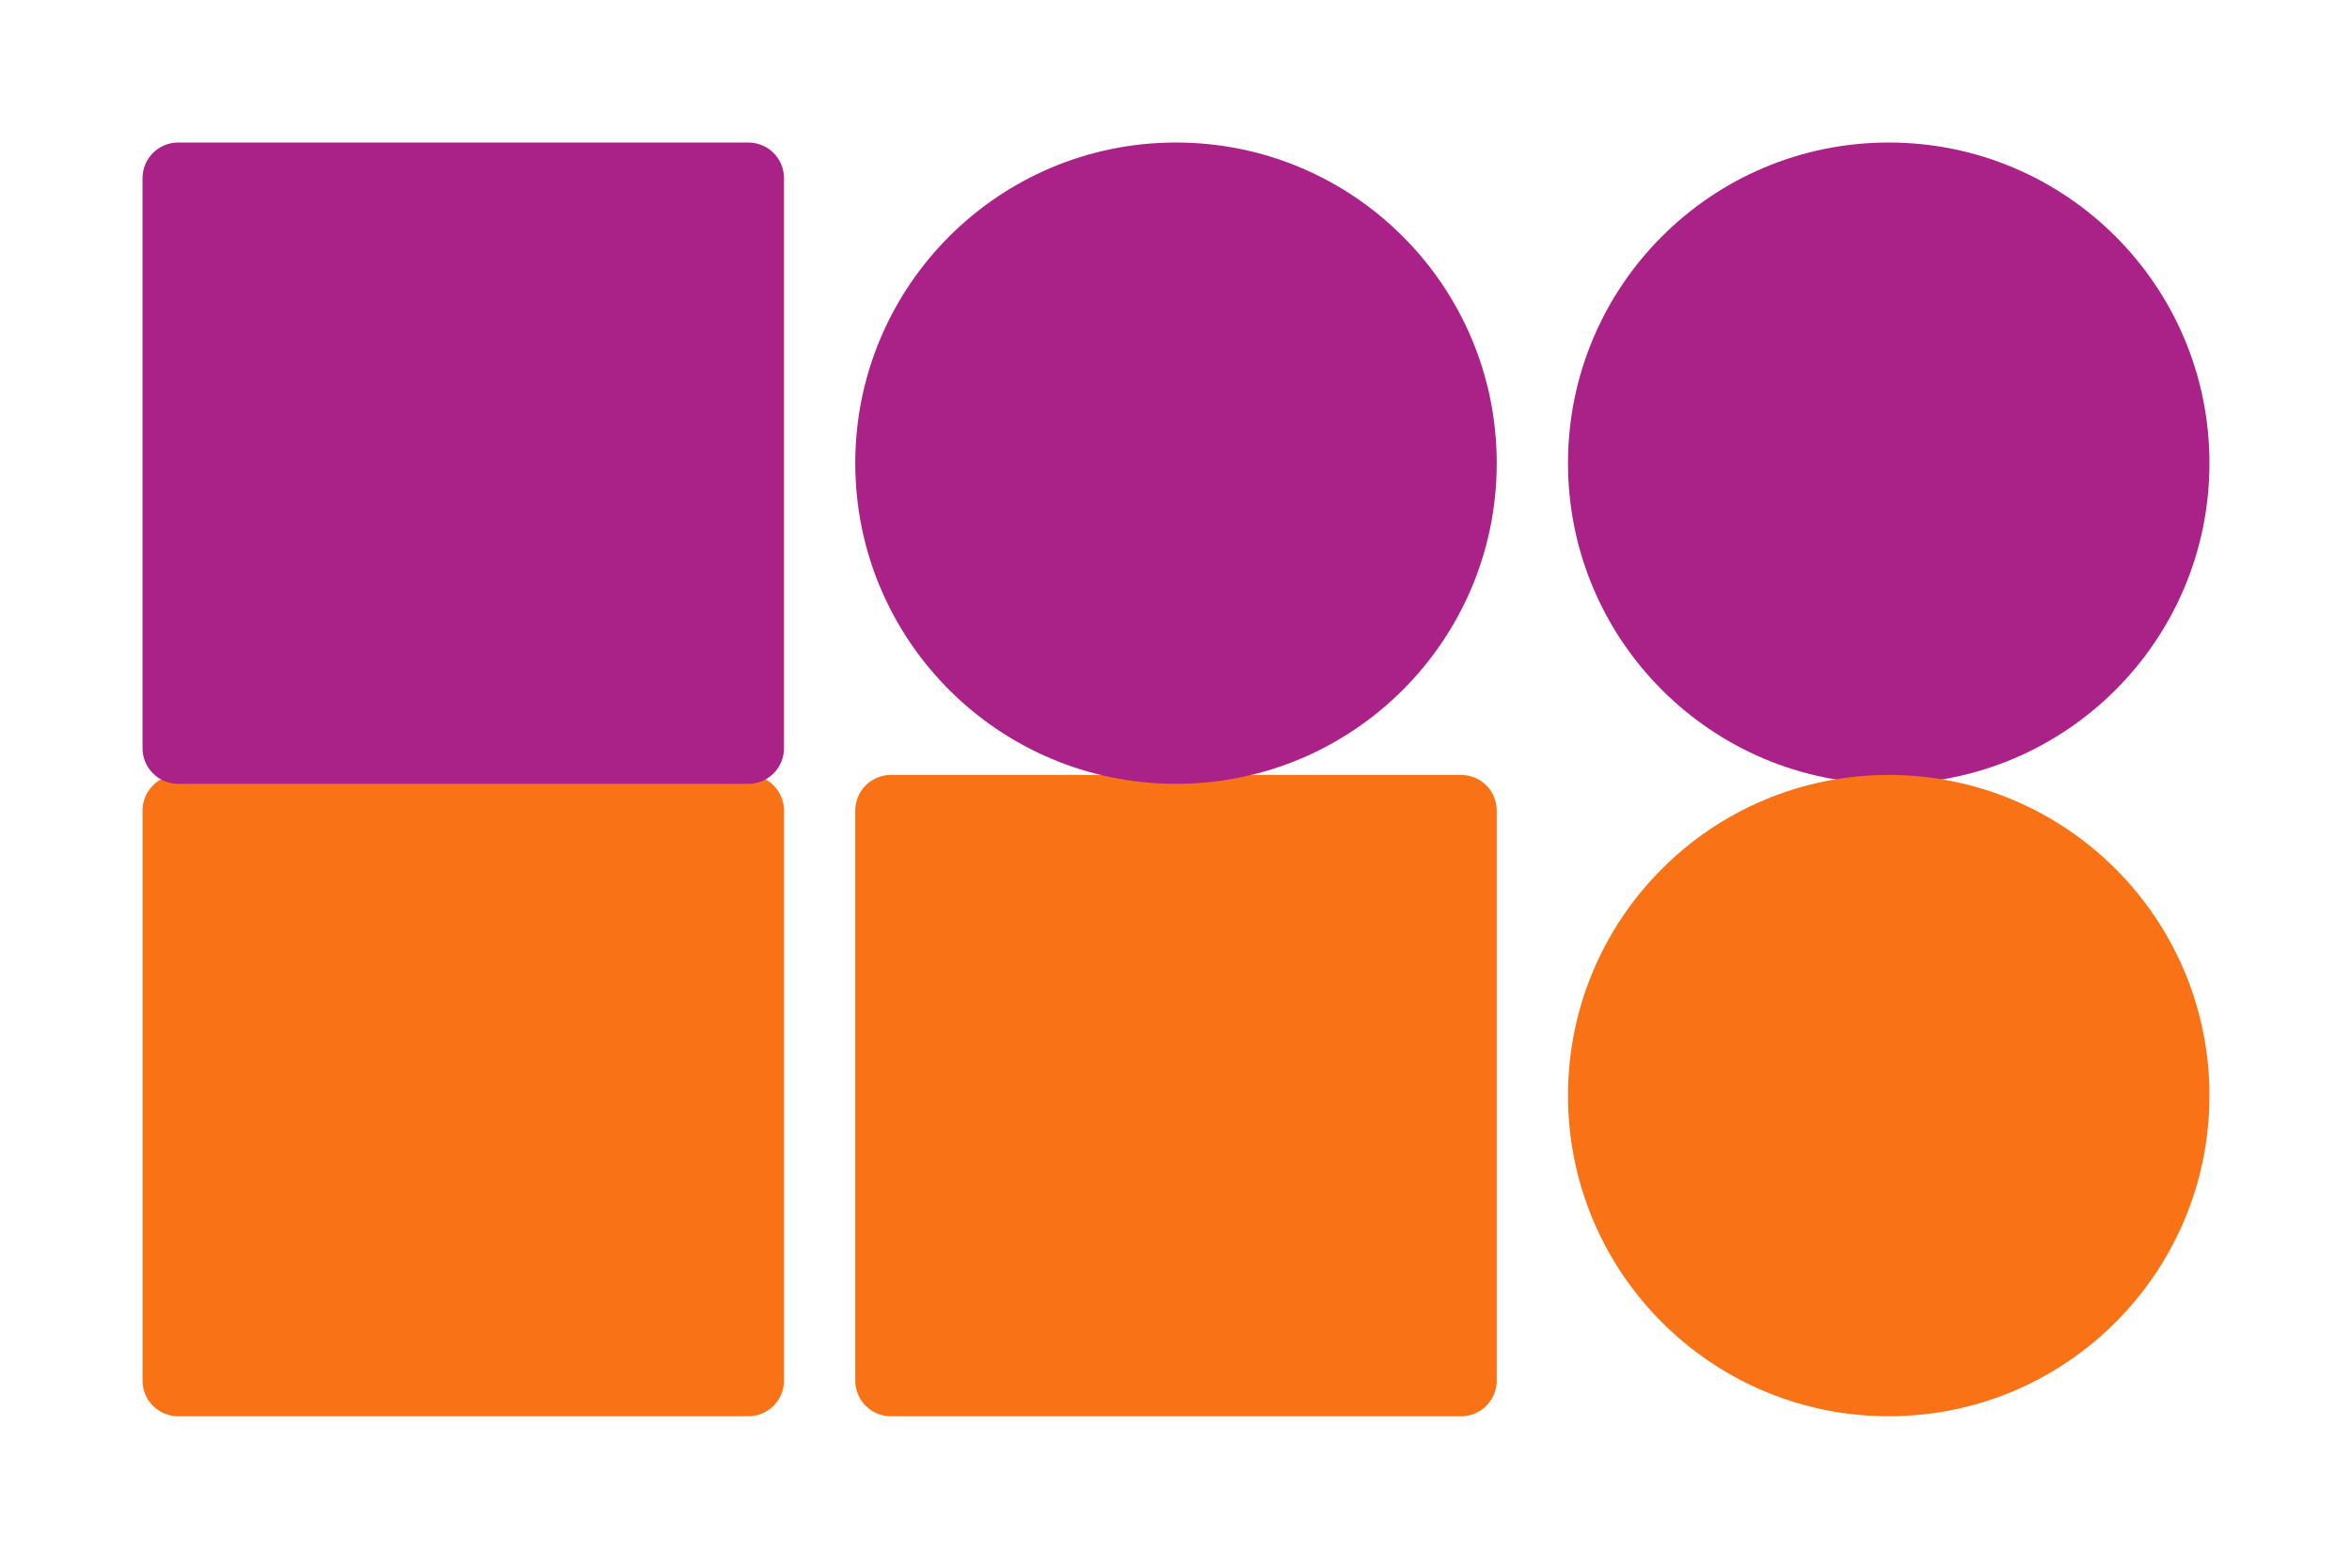
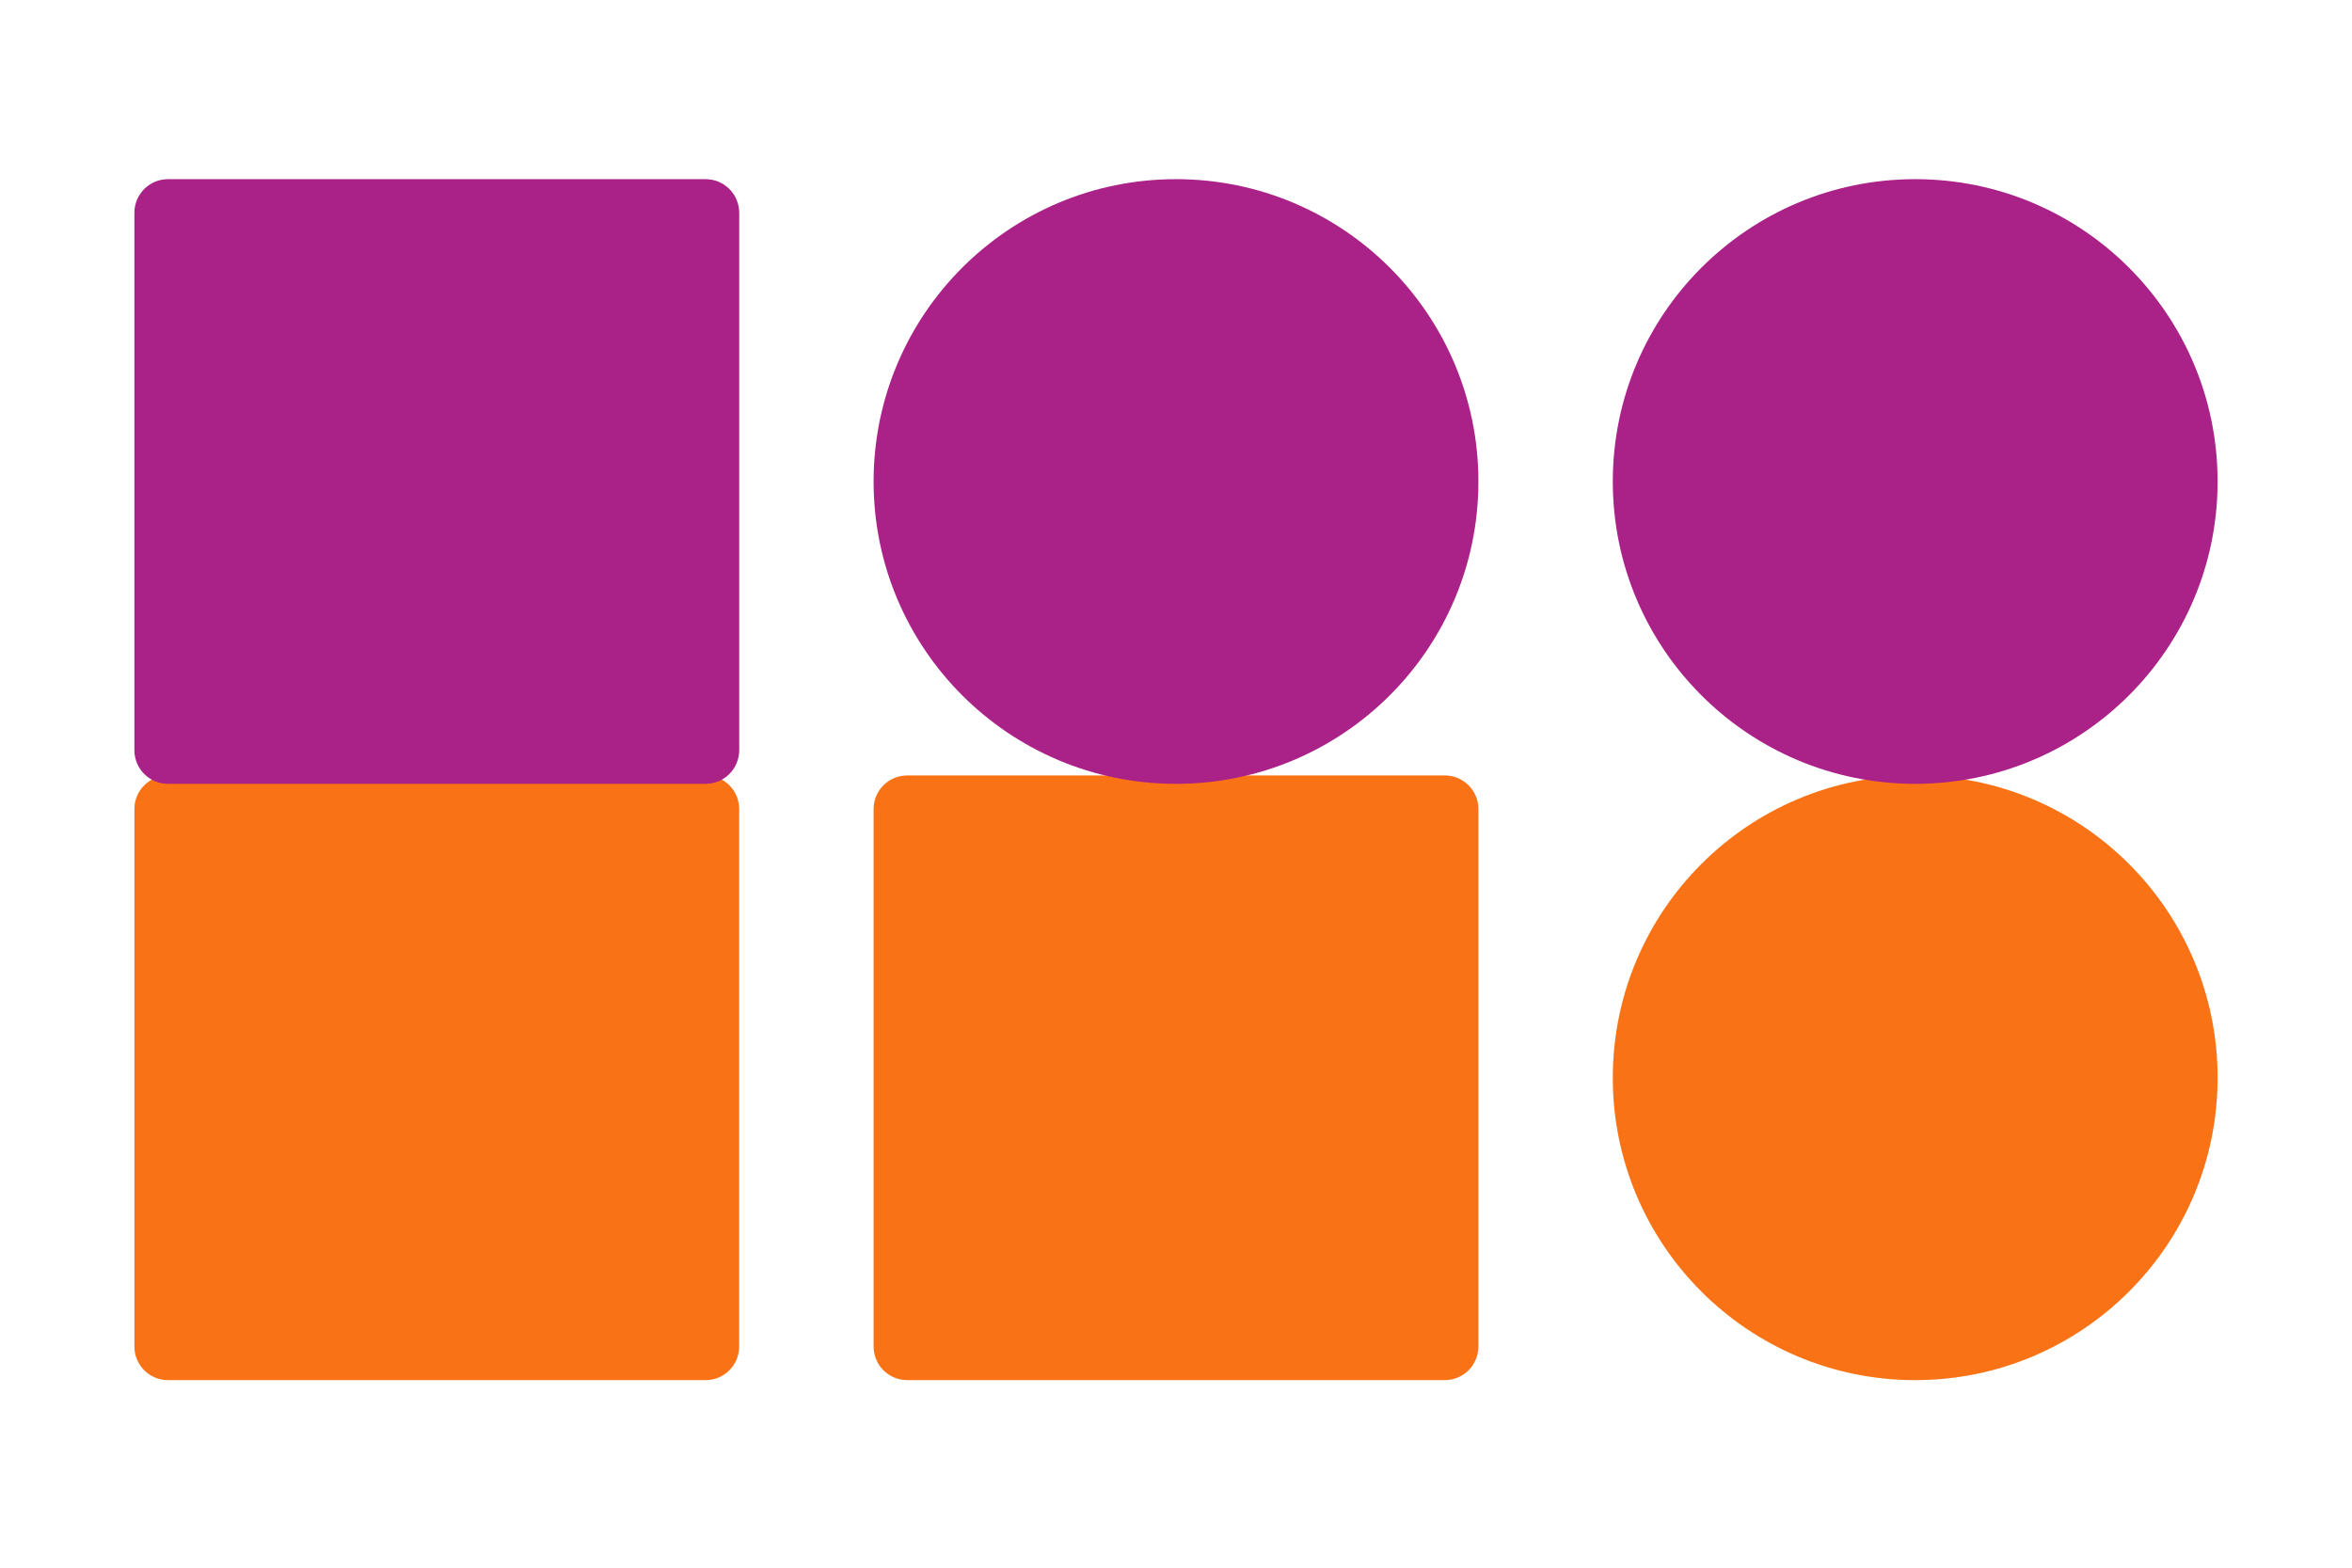
- <svg xmlns="http://www.w3.org/2000/svg" width="300" height="200" viewBox="0 0 132 88" fill="none">
-   <rect x="8" y="43.5" width="36" height="36" rx="2" fill="#F97316" />
-   <rect x="8" y="8" width="36" height="36" rx="2" fill="#AA2288" />
-   <rect x="48" y="43.5" width="36" height="36" rx="2" fill="#F97316" />
-   <circle cx="66" cy="26" r="18.0" fill="#AA2288" />
-   <circle cx="106" cy="26" r="18.0" fill="#AA2288" />
-   <circle cx="106" cy="61.5" r="18.0" fill="#F97316" />
+ <svg xmlns="http://www.w3.org/2000/svg" width="300" height="200" viewBox="0 0 140 88" fill="none">
+   <g fill="#F97316" transform="translate(70, 61.5)">
+     <rect x="-62" y="-18" width="36" height="36" rx="2" />
+     <rect x="-18" y="-18" width="36" height="36" rx="2" />
+     <circle cx="44" cy="0" r="18.0" />
+   </g>
+   <g fill="#AA2288" transform="translate(70, 26)">
+     <rect x="-62" y="-18" width="36" height="36" rx="2" />
+     <circle cx="0" cy="0" r="18.0" />
+     <circle cx="44" cy="0" r="18.0" />
+   </g>
</svg>
